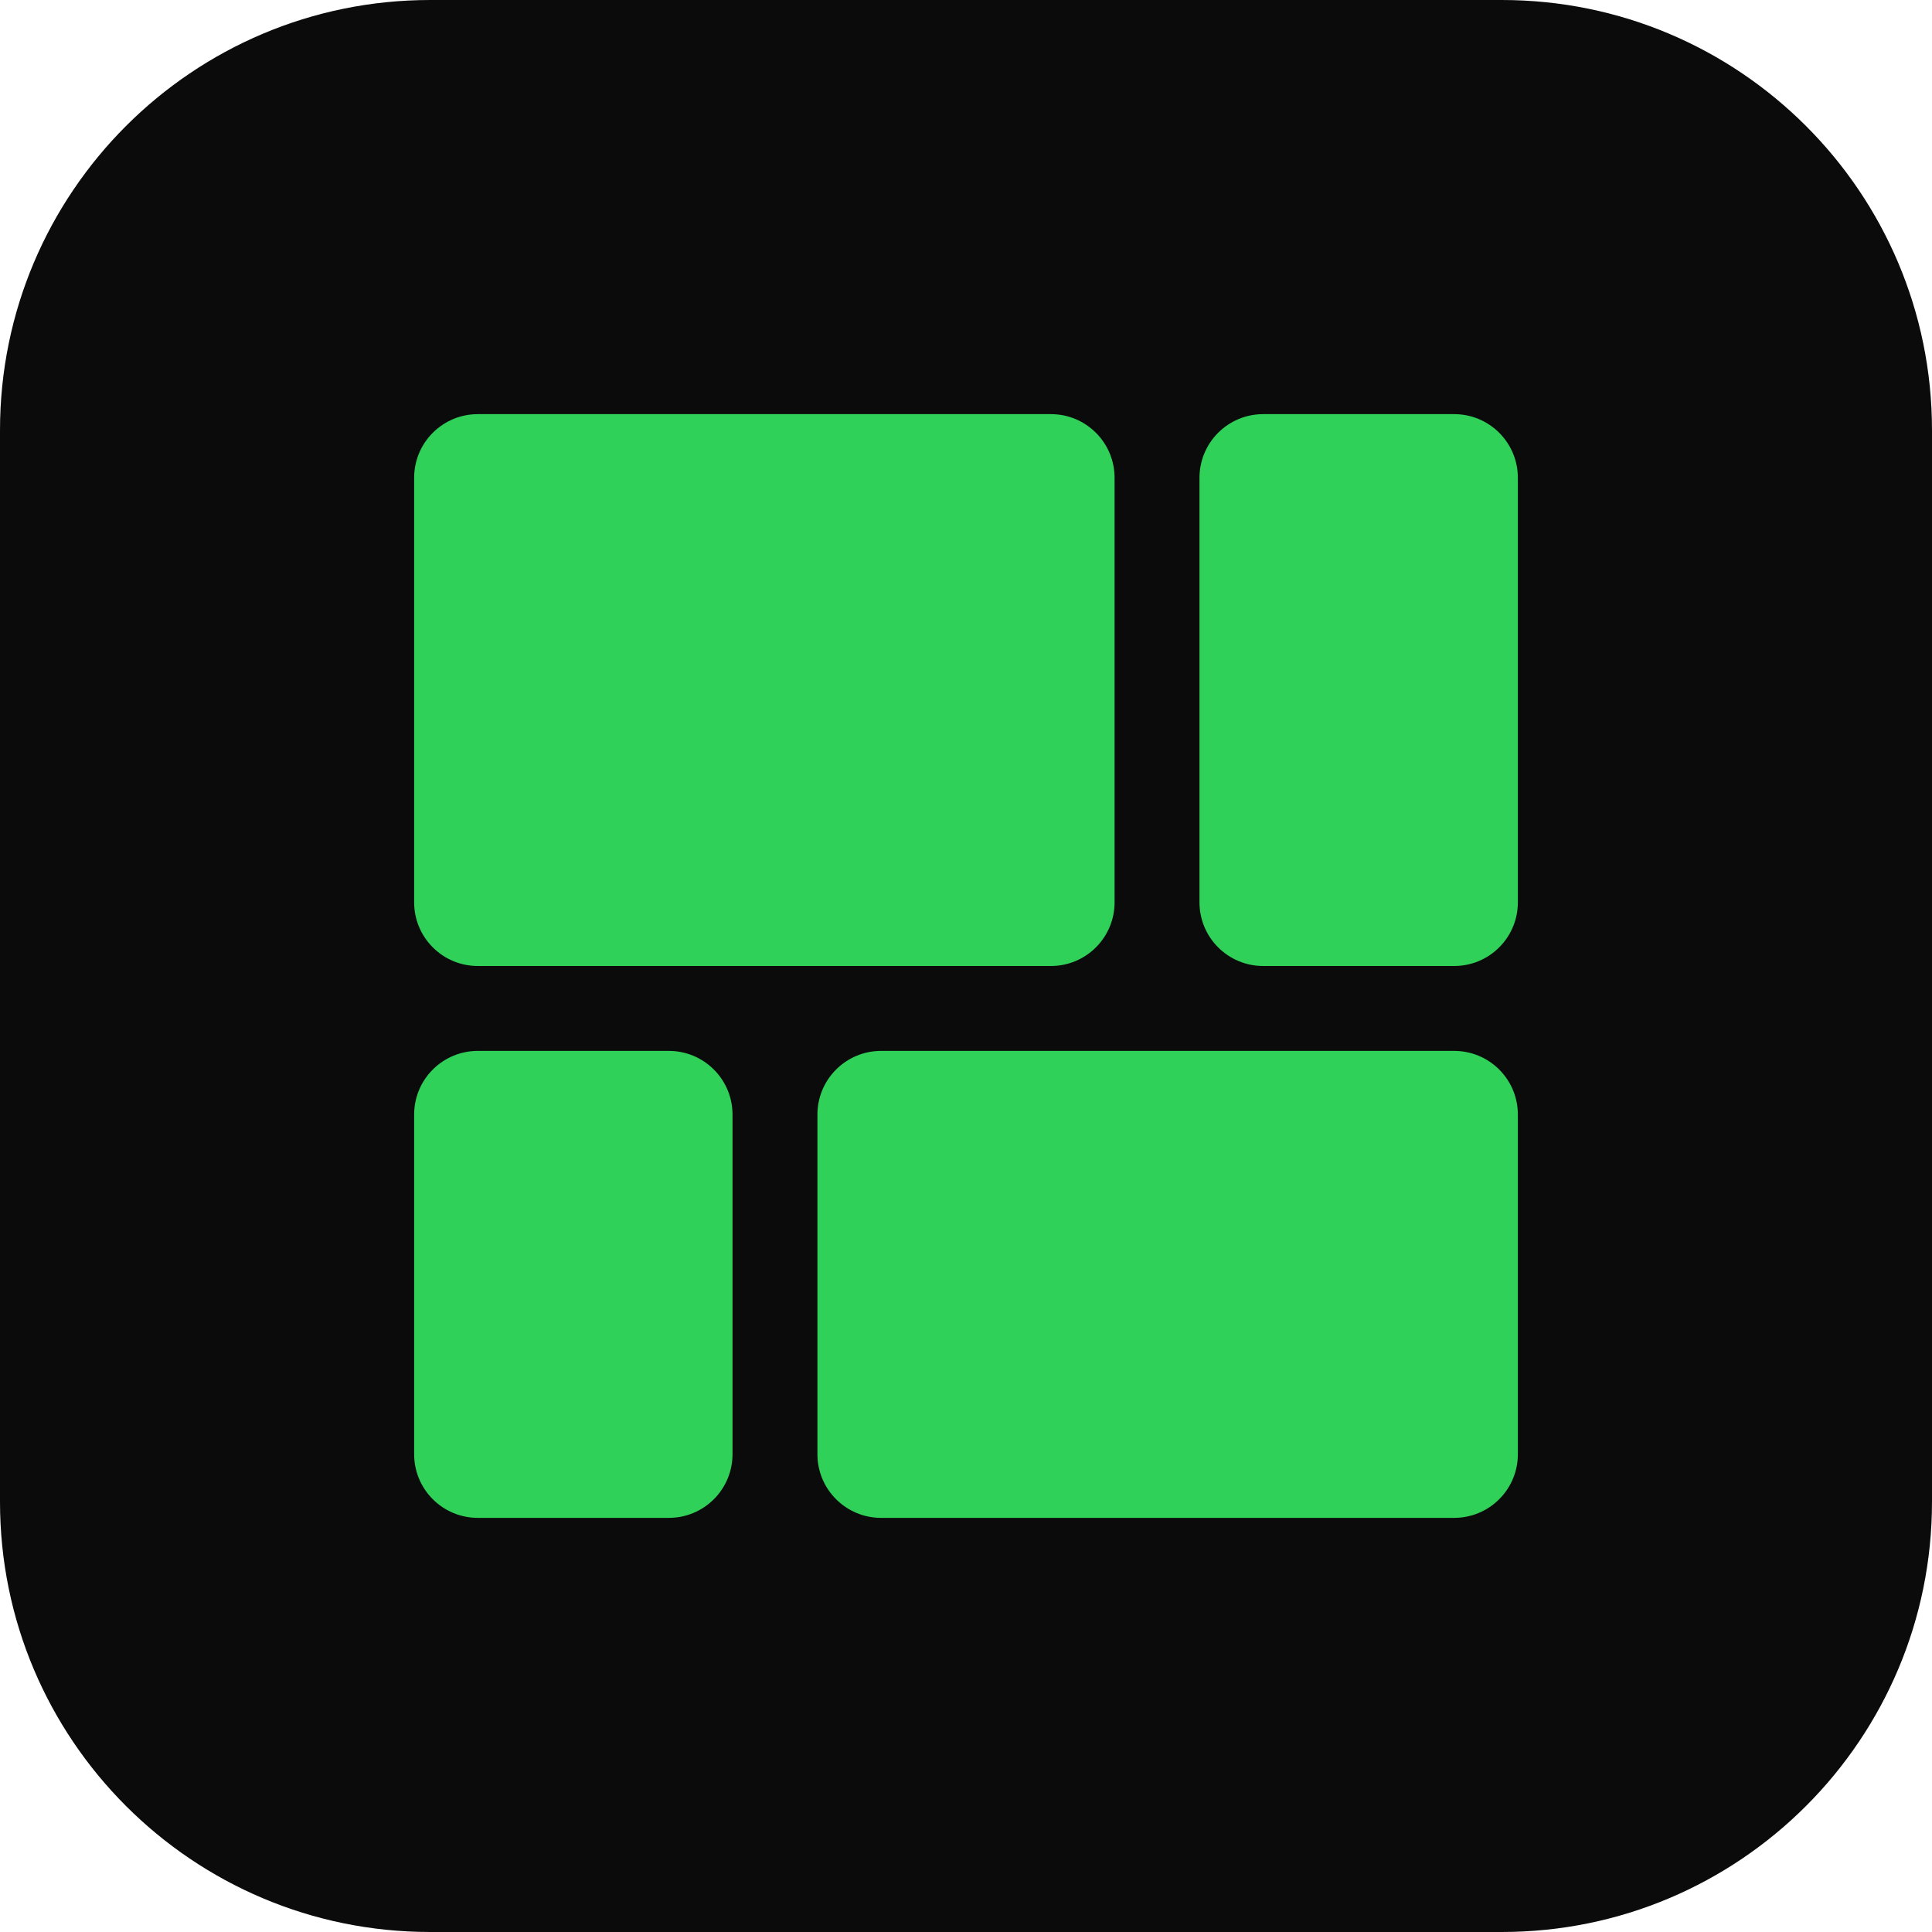
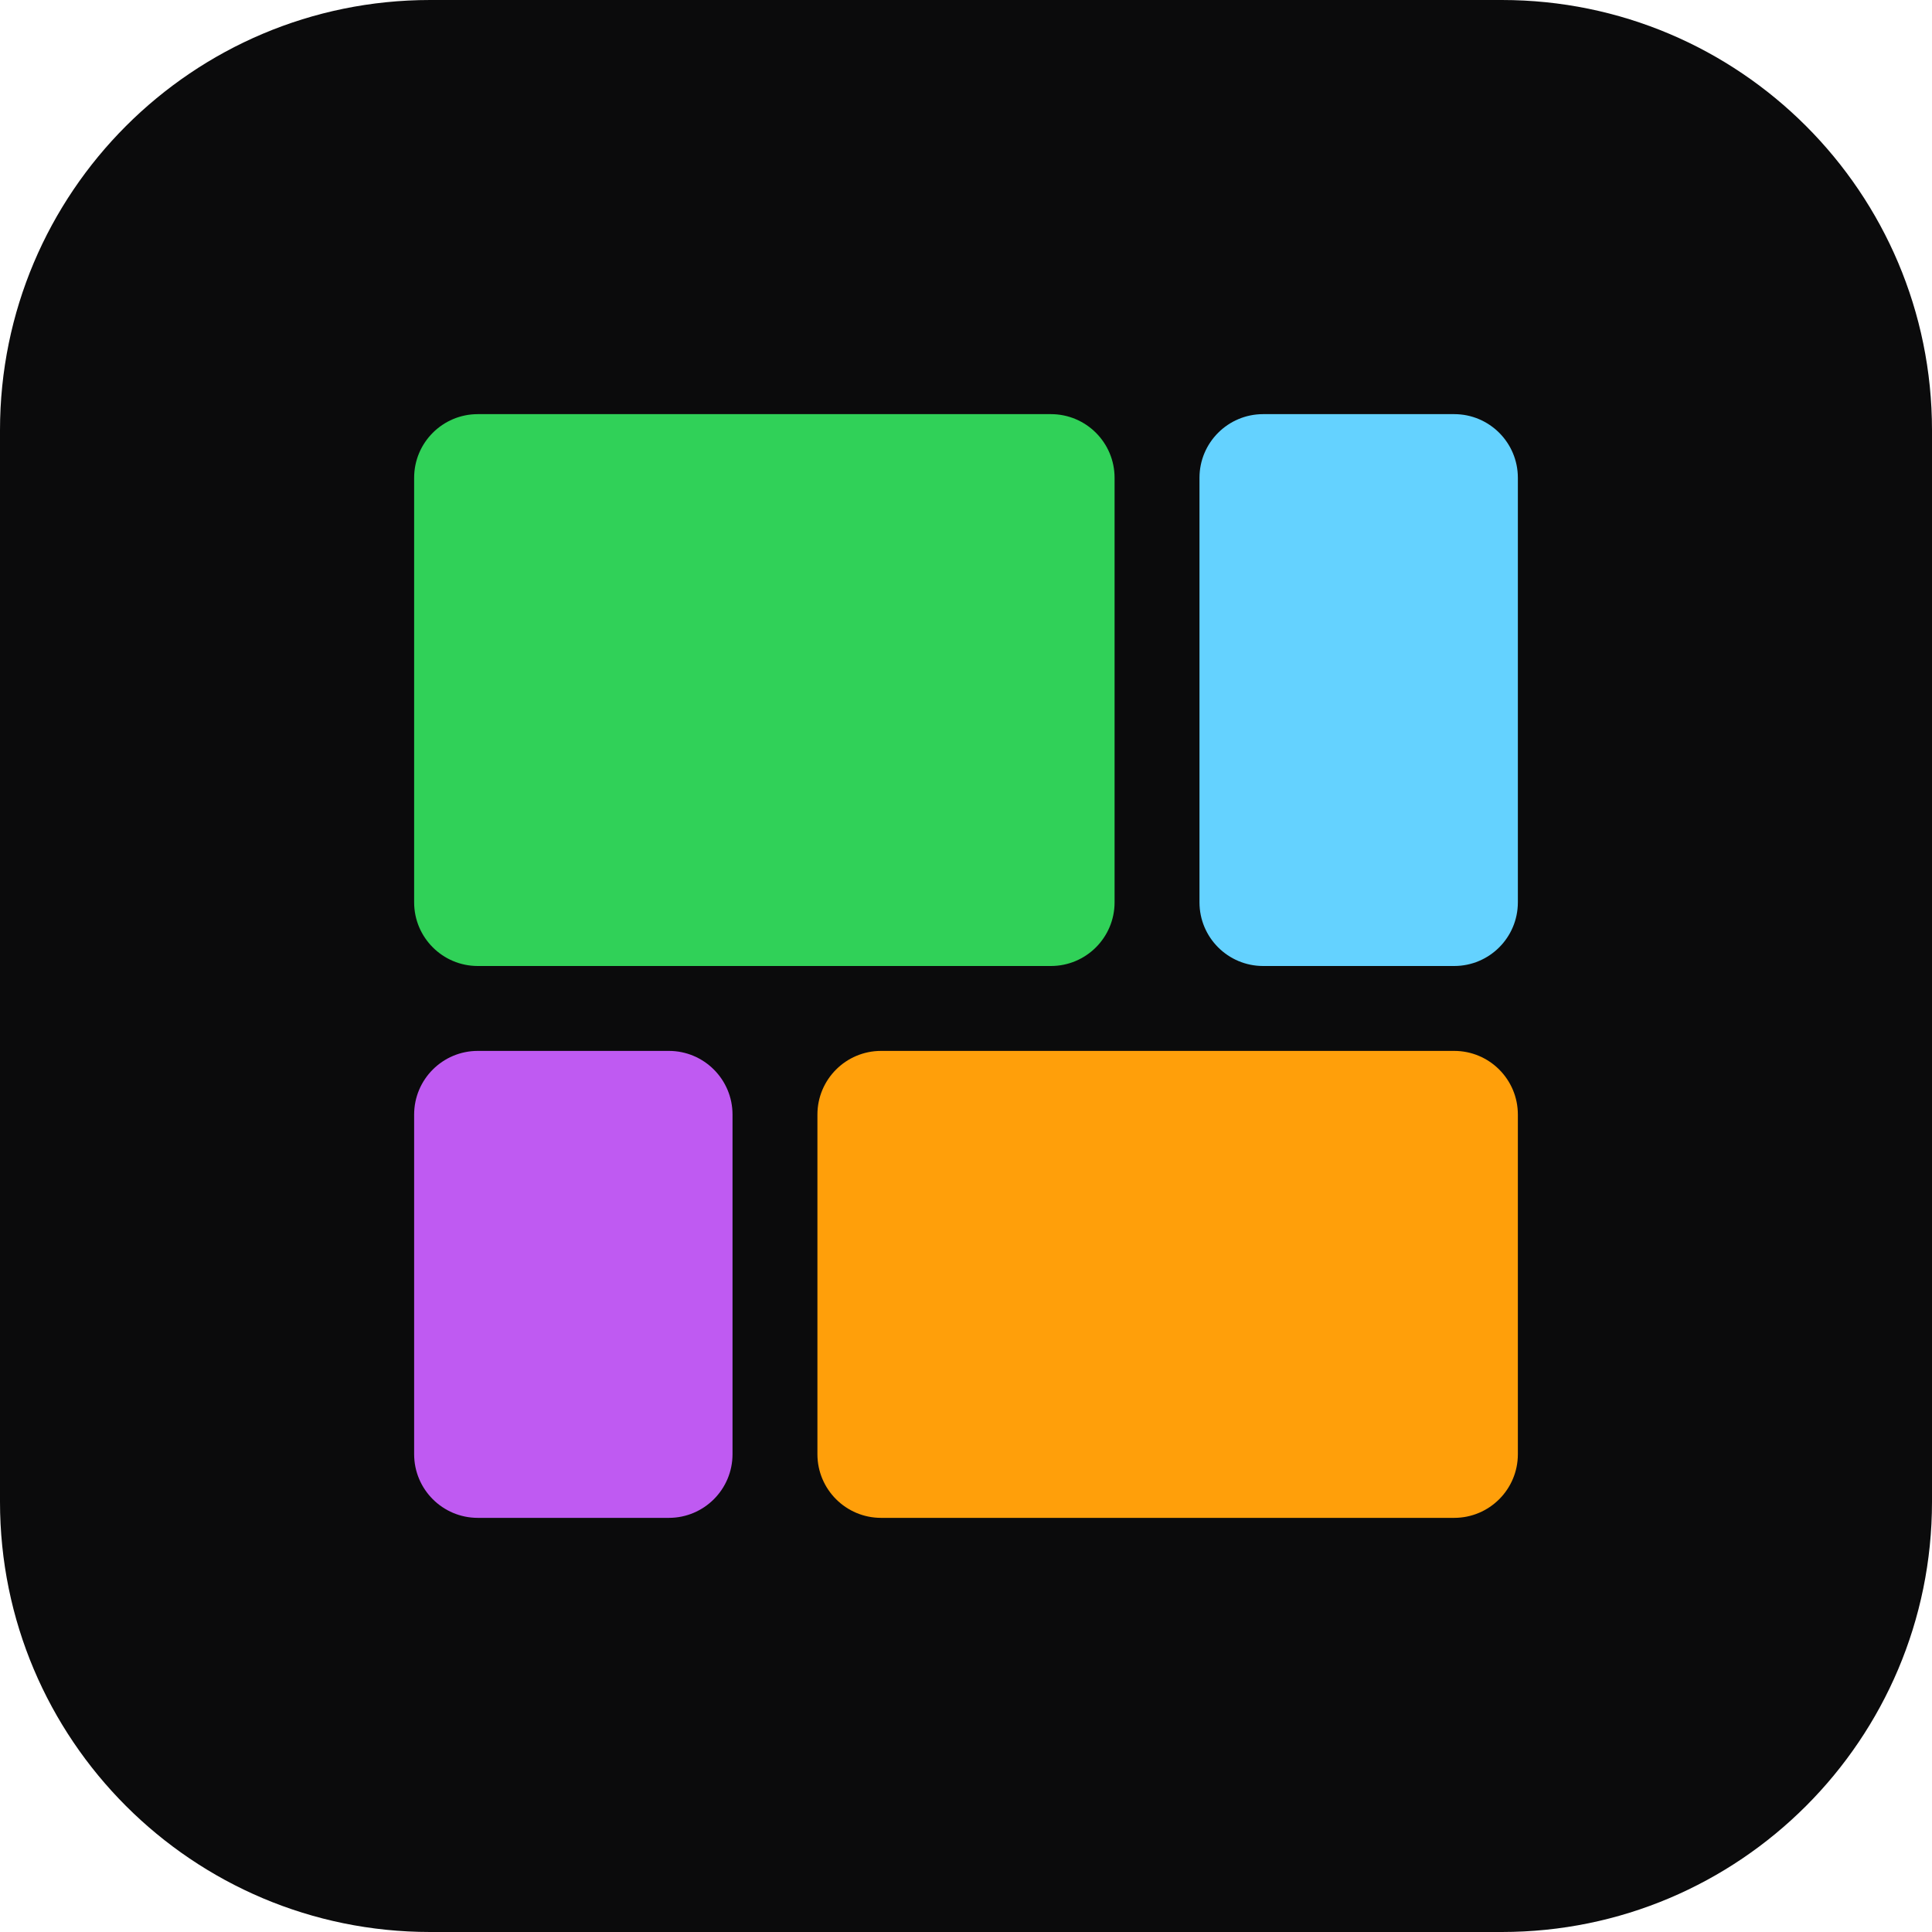
<svg xmlns="http://www.w3.org/2000/svg" width="512" height="512" viewBox="0 0 512 512">
  <rect width="512" height="512" rx="114" fill="#0b0b0c" />
  <g transform="translate(76 76) scale(5.625)">
    <rect x="6" y="6" width="33" height="26" rx="3" fill="#30d158" />
-     <rect x="43" y="6" width="15" height="26" rx="3" fill="#30d158" />
-     <rect x="6" y="36" width="15" height="22" rx="3" fill="#30d158" />
-     <rect x="25" y="36" width="33" height="22" rx="3" fill="#30d158" />
+     <rect x="43" y="6" width="15" height="26" rx="3" fill="#64d2ff" />
+     <rect x="6" y="36" width="15" height="22" rx="3" fill="#bf5af2" />
+     <rect x="25" y="36" width="33" height="22" rx="3" fill="#ff9f0a" />
  </g>
</svg>
